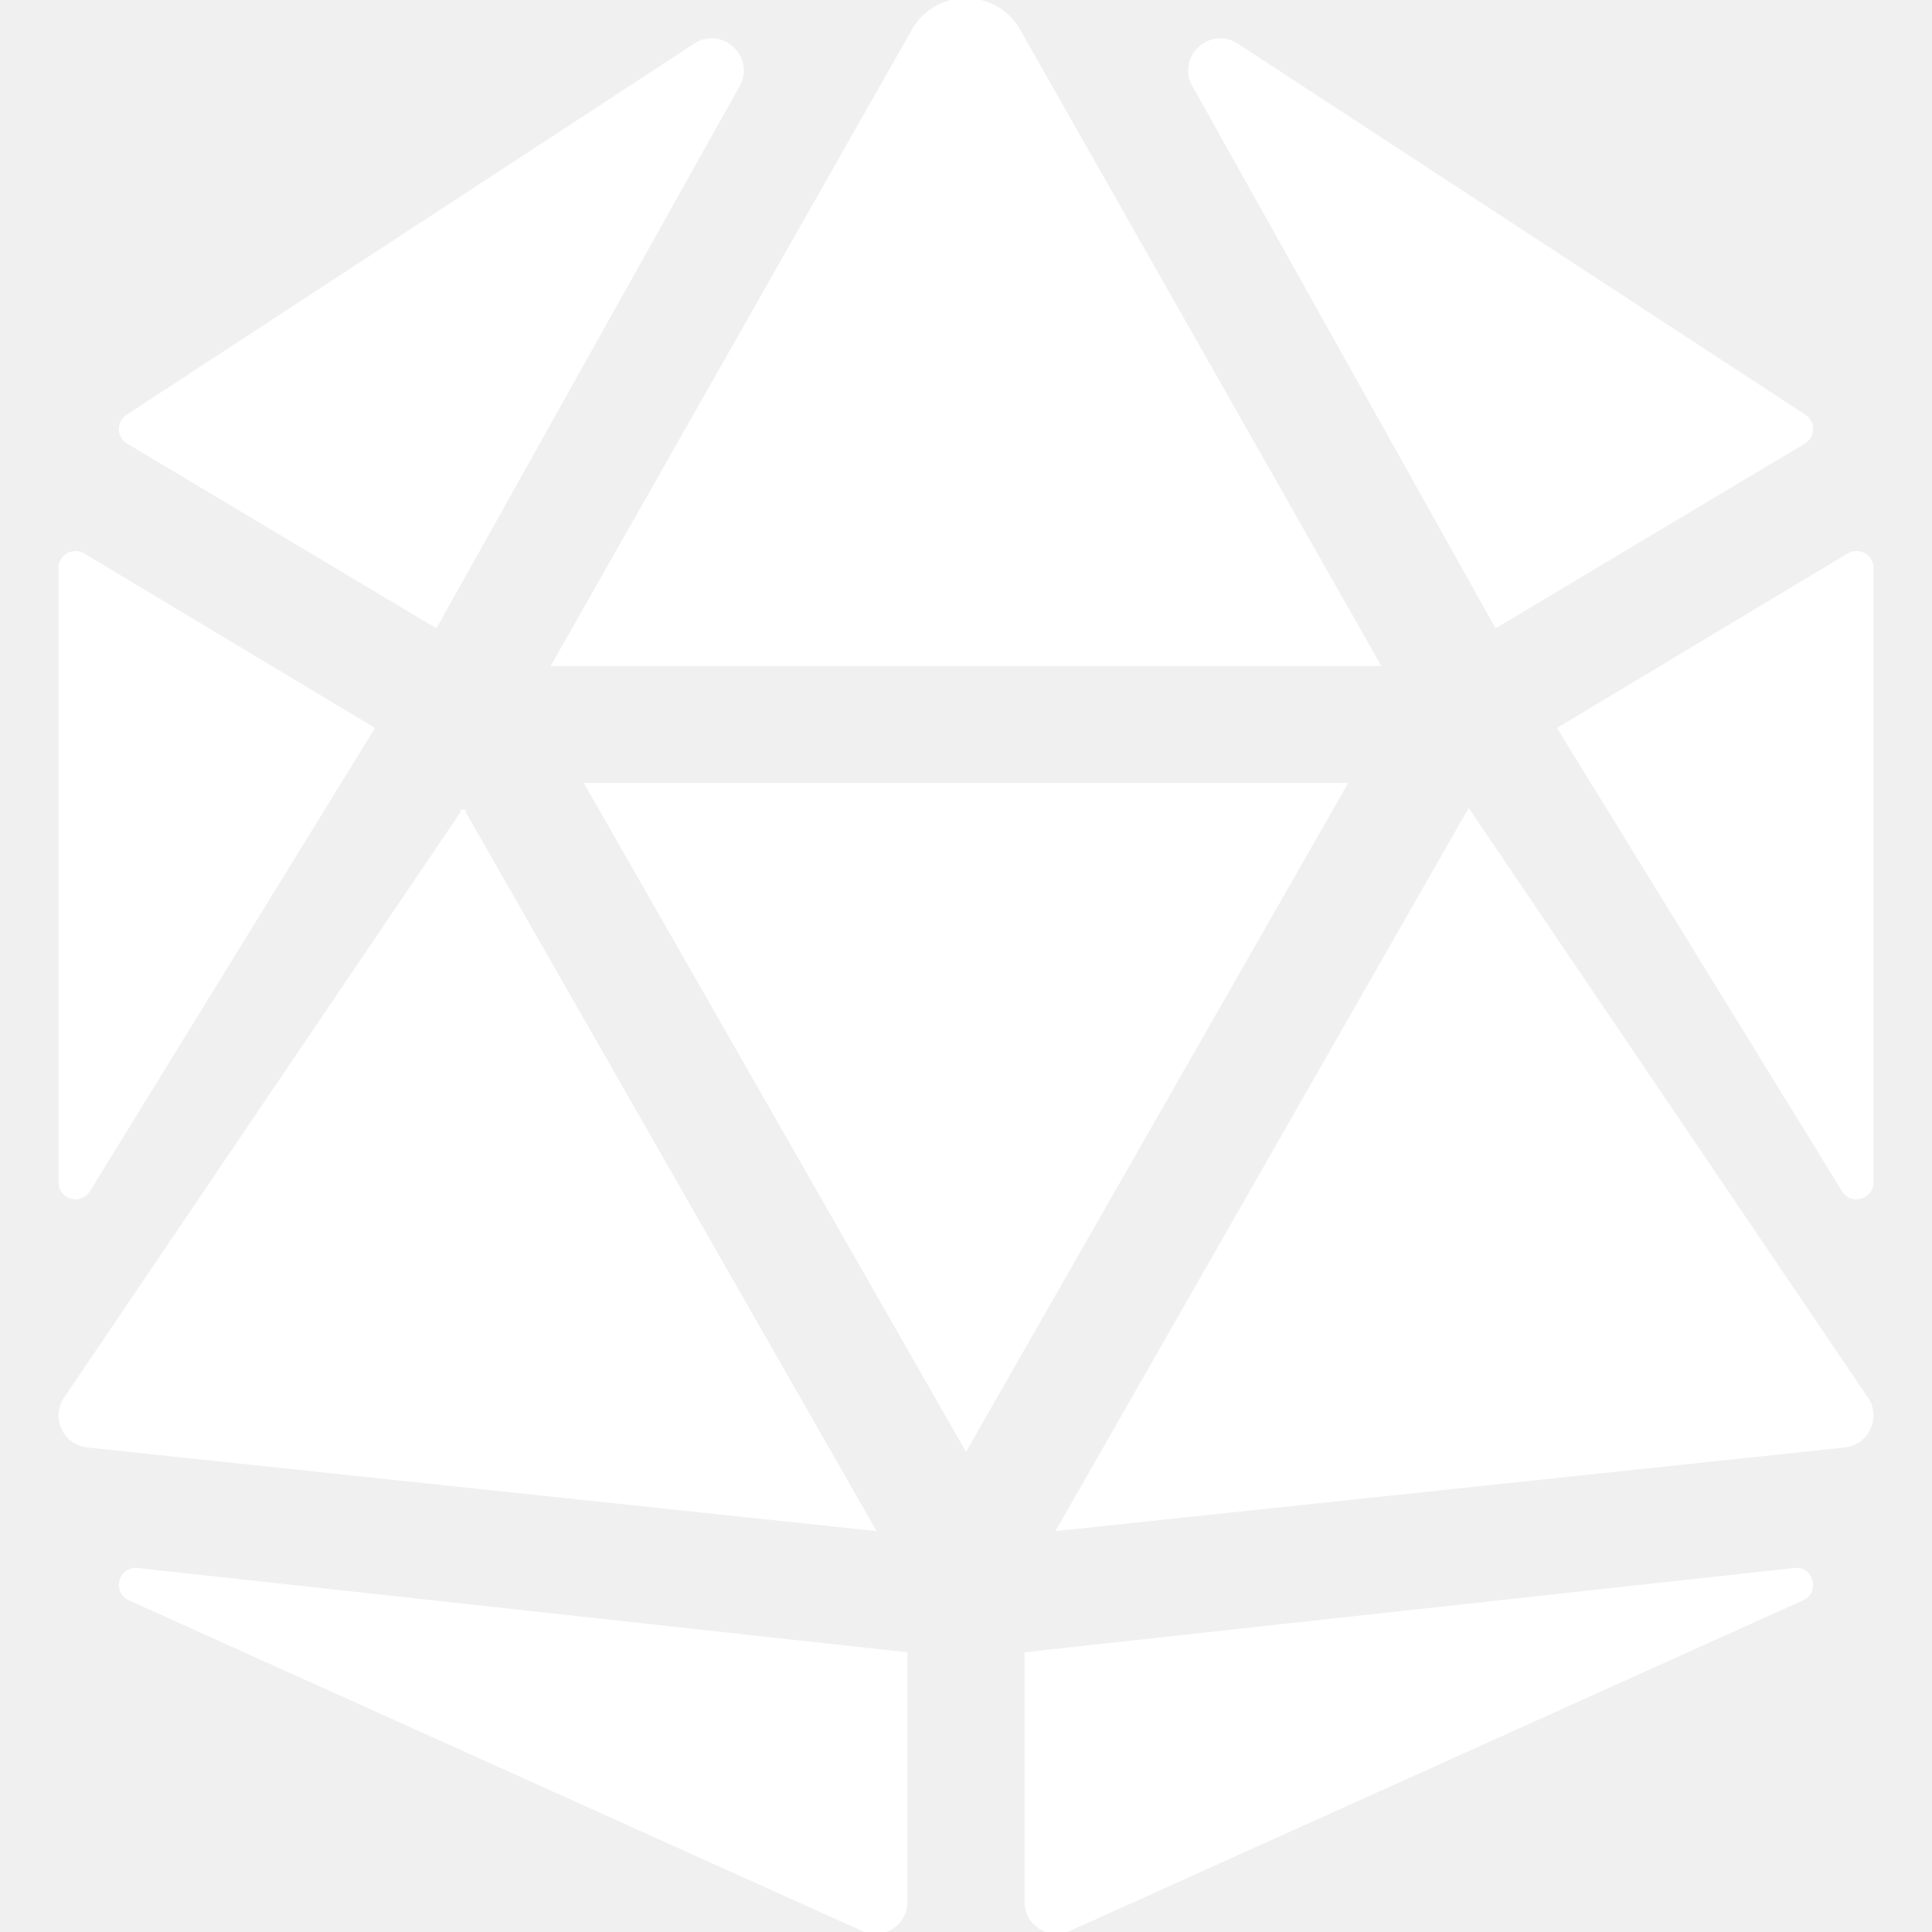
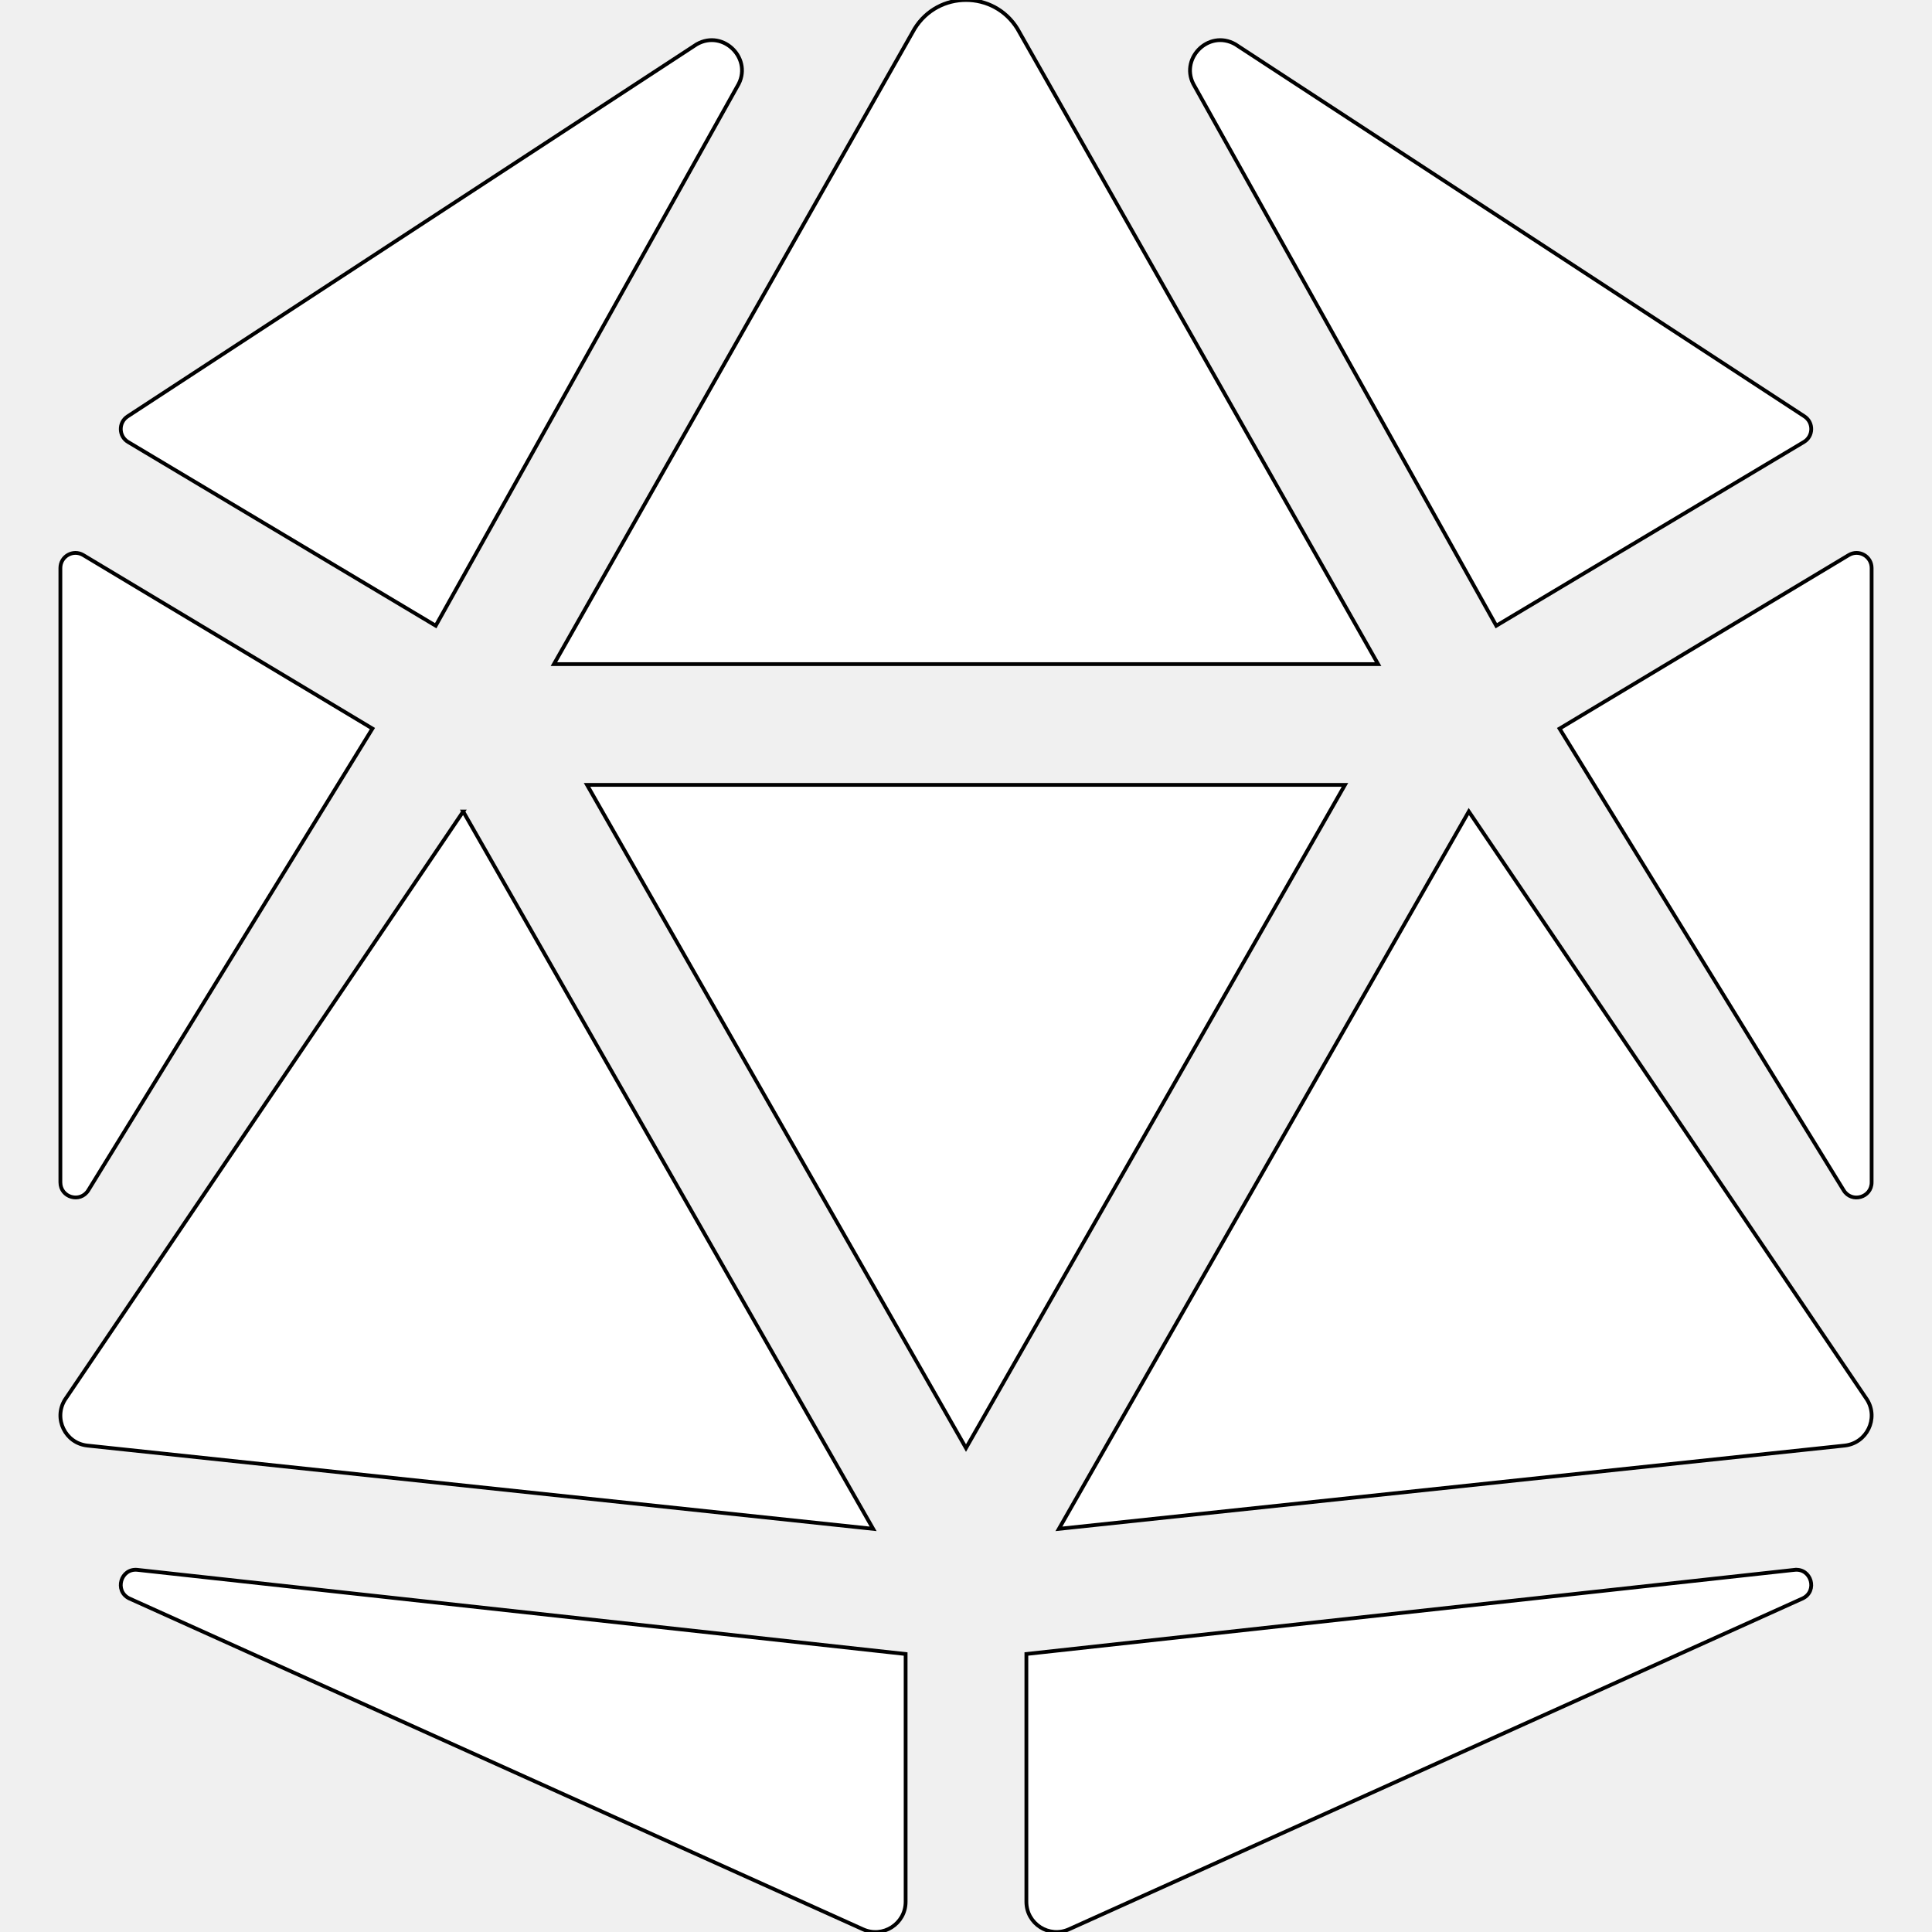
- <svg xmlns="http://www.w3.org/2000/svg" fill="#ffffff" width="800px" height="800px" viewBox="-16 0 512 512" stroke="#ffffff">
-   <g id="SVGRepo_bgCarrier" stroke-width="0" />
-   <g id="SVGRepo_tracerCarrier" stroke-linecap="round" stroke-linejoin="round" />
-   <g id="SVGRepo_iconCarrier">
-     <path d="M106.75 215.06L1.2 370.95c-3.08 5 .1 11.5 5.93 12.14l208.26 22.07-108.64-190.1zM7.41 315.43L82.7 193.08 6.06 147.1c-2.67-1.6-6.06.32-6.06 3.43v162.81c0 4.03 5.29 5.53 7.41 2.09zM18.25 423.6l194.4 87.66c5.3 2.45 11.35-1.43 11.35-7.26v-65.67l-203.55-22.3c-4.45-.5-6.23 5.59-2.2 7.57zm81.22-257.78L179.4 22.88c4.34-7.06-3.59-15.25-10.78-11.14L17.81 110.35c-2.47 1.62-2.39 5.26.13 6.78l81.53 48.69zM240 176h109.21L253.63 7.62C250.5 2.54 245.25 0 240 0s-10.5 2.54-13.63 7.62L130.79 176H240zm233.94-28.9l-76.64 45.99 75.29 122.35c2.11 3.44 7.41 1.94 7.41-2.1V150.53c0-3.11-3.39-5.03-6.06-3.43zm-93.41 18.72l81.53-48.7c2.53-1.52 2.6-5.16.13-6.78l-150.81-98.6c-7.19-4.11-15.12 4.08-10.78 11.14l79.93 142.94zm79.02 250.21L256 438.32v65.67c0 5.84 6.05 9.71 11.35 7.26l194.4-87.66c4.03-1.97 2.25-8.06-2.2-7.56zm-86.3-200.97l-108.63 190.1 208.26-22.07c5.83-.65 9.01-7.14 5.93-12.14L373.25 215.06zM240 208H139.57L240 383.75 340.43 208H240z" />
-   </g>
+ <svg xmlns="http://www.w3.org/2000/svg" width="800" height="800" stroke="#000" fill="#fff" viewBox="-16 0 512 512">
+   <path d="M106.75 215.06 1.2 370.95c-3.08 5 .1 11.5 5.93 12.14l208.26 22.07-108.64-190.1zM7.41 315.43 82.7 193.08 6.06 147.1c-2.67-1.6-6.06.32-6.06 3.43v162.81c0 4.03 5.29 5.53 7.41 2.09zM18.25 423.6l194.4 87.66c5.3 2.45 11.35-1.43 11.35-7.26v-65.67l-203.55-22.3c-4.45-.5-6.23 5.59-2.2 7.57zm81.22-257.78L179.4 22.88c4.34-7.06-3.59-15.25-10.78-11.14L17.81 110.35c-2.47 1.62-2.39 5.26.13 6.78l81.53 48.69zM240 176h109.21L253.63 7.62C250.5 2.54 245.25 0 240 0s-10.5 2.54-13.63 7.62L130.79 176H240zm233.94-28.9-76.64 45.99 75.29 122.35c2.11 3.44 7.41 1.94 7.41-2.1V150.53c0-3.11-3.39-5.03-6.06-3.43zm-93.41 18.72 81.53-48.7c2.53-1.52 2.6-5.16.13-6.78l-150.81-98.6c-7.19-4.11-15.12 4.08-10.78 11.14l79.93 142.94zm79.02 250.21L256 438.32v65.67c0 5.84 6.05 9.71 11.35 7.26l194.4-87.66c4.03-1.97 2.25-8.06-2.2-7.56zm-86.3-200.97-108.63 190.1 208.26-22.07c5.83-.65 9.01-7.14 5.93-12.14L373.25 215.06zM240 208H139.57L240 383.75 340.43 208H240z" />
</svg>
